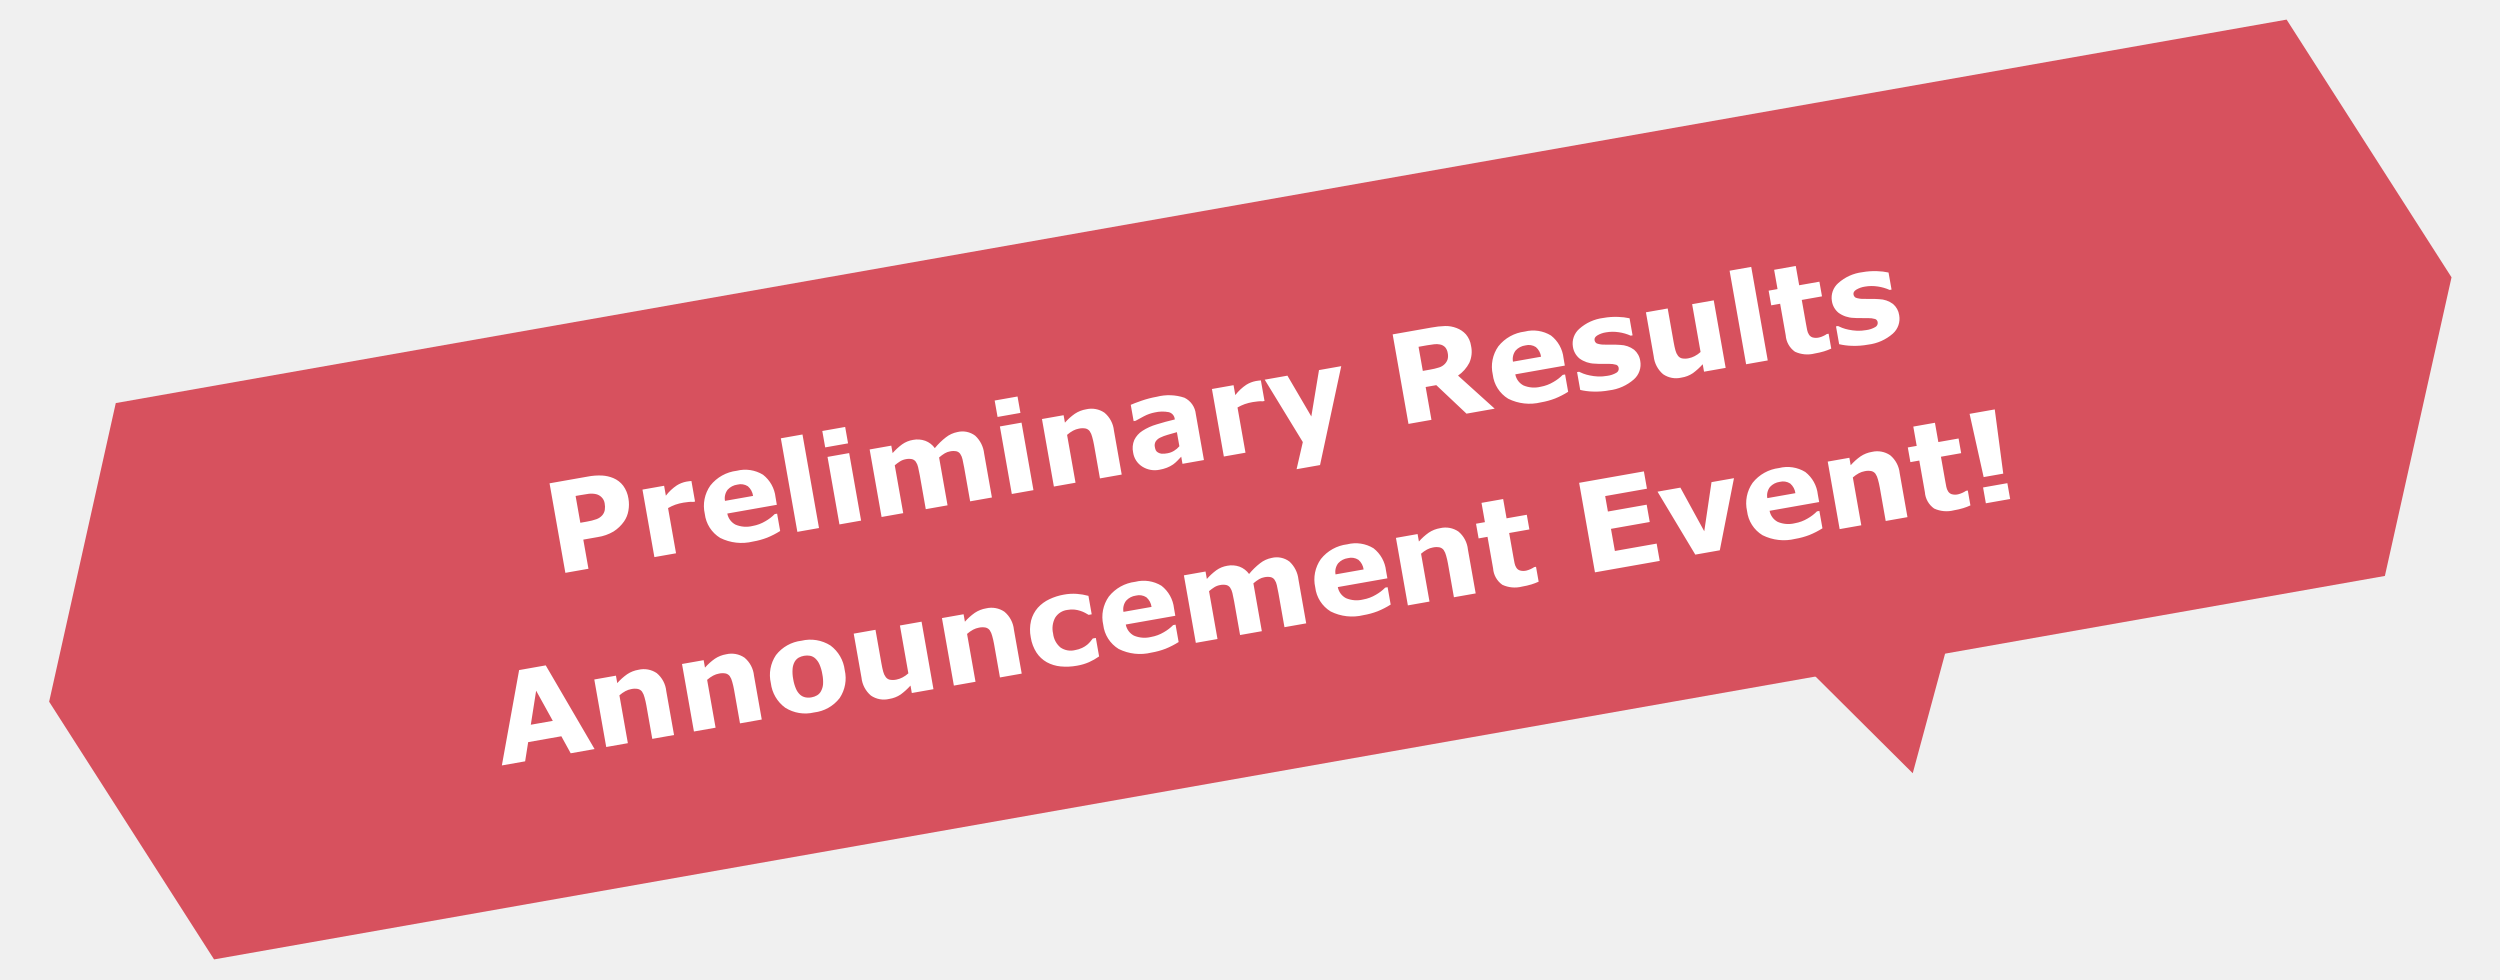
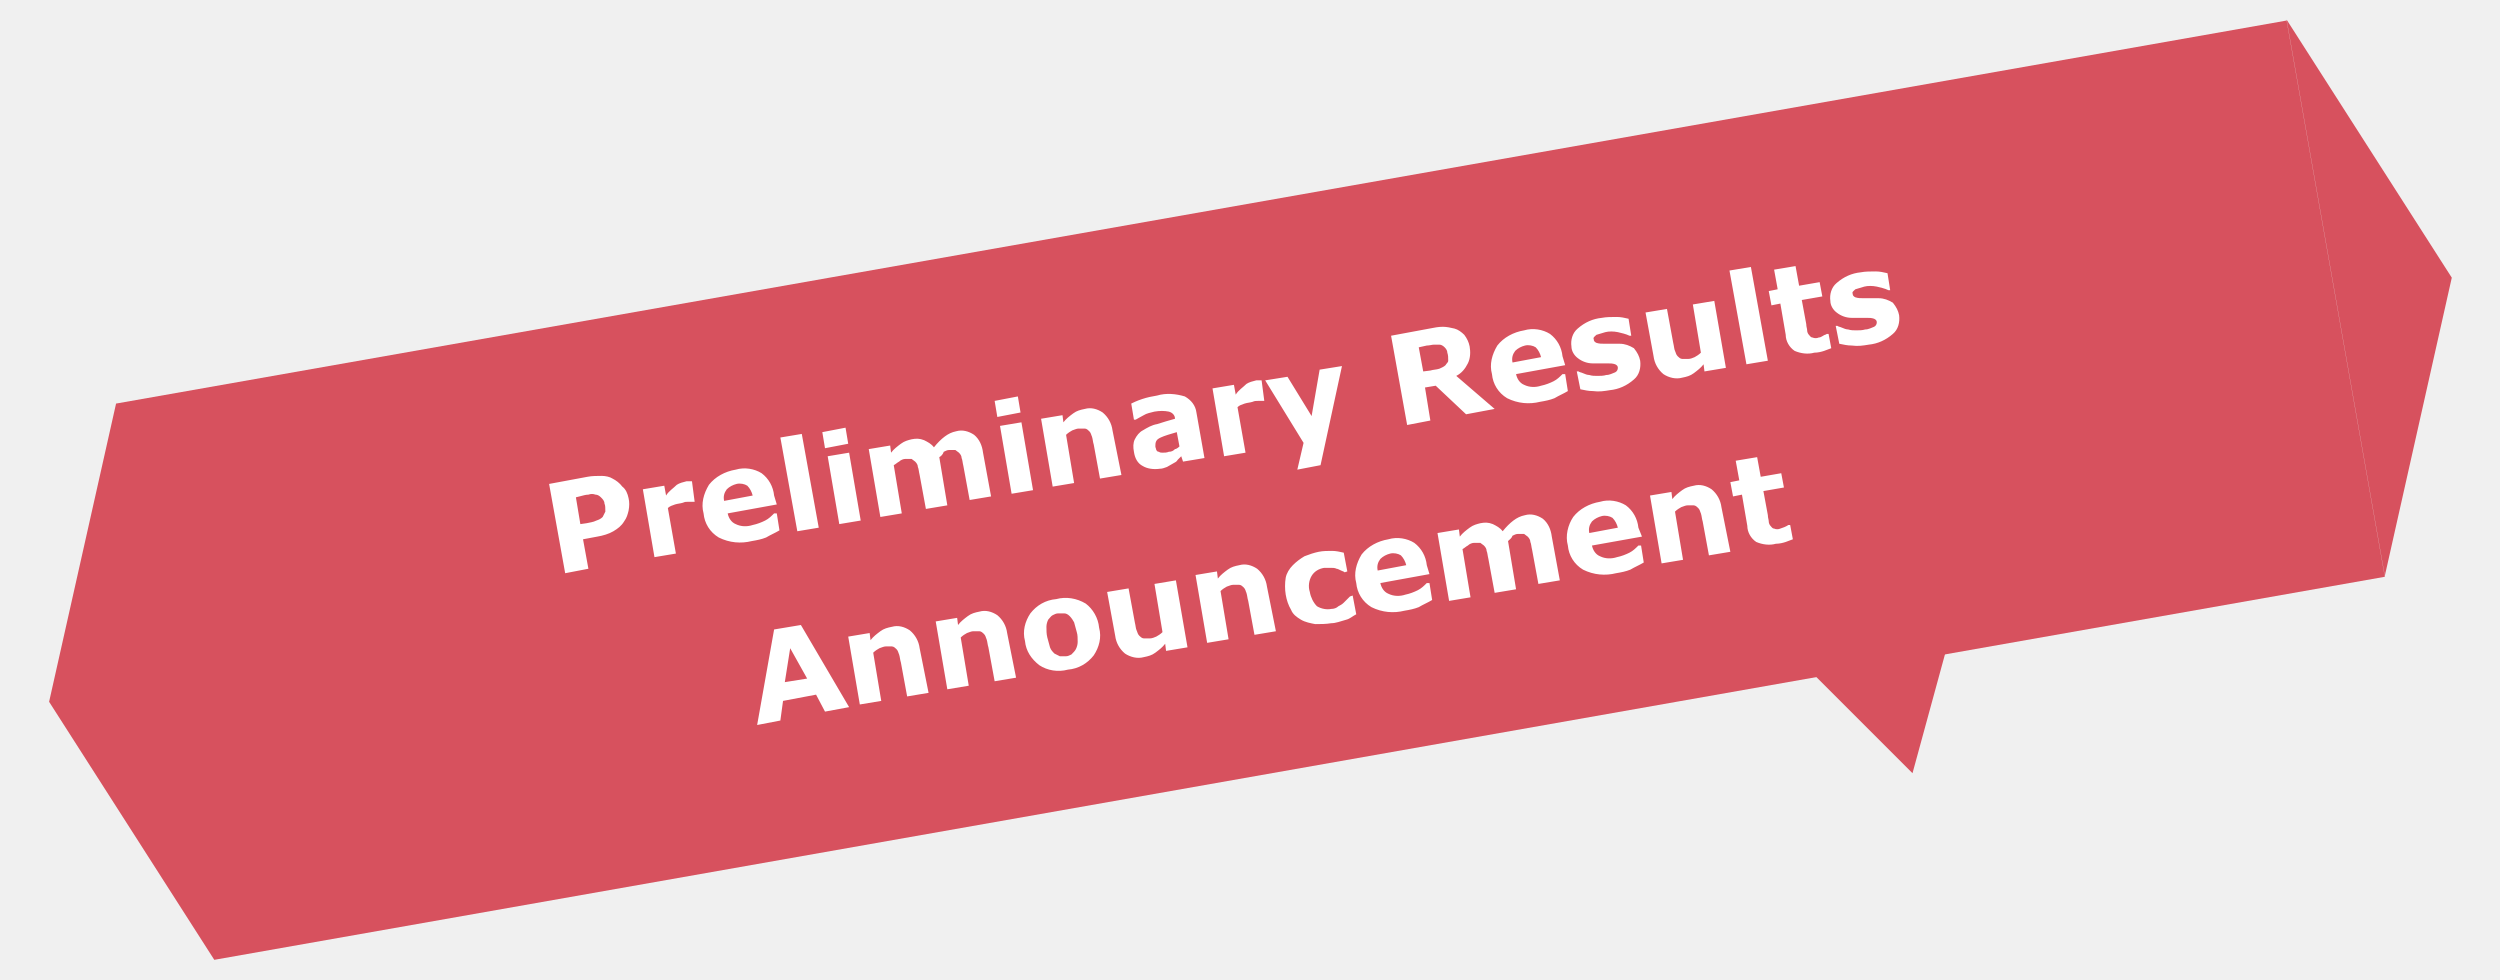
- <svg xmlns="http://www.w3.org/2000/svg" width="280" height="109.733" viewBox="0 0 280 109.733">
-   <g id="グループ_740" data-name="グループ 740" transform="translate(-304 -128)">
-     <path id="合体_4" data-name="合体 4" d="M260,0l13.165,31.63L260,63.259ZM13.165,63.259,0,31.63,13.165,0H260V63.259Z" transform="matrix(0.985, -0.174, 0.174, 0.985, 304, 175.435)" fill="#d7515e" />
-     <path id="多角形_5" data-name="多角形 5" d="M12.939,0,25.879,22.285H0Z" transform="matrix(-0.966, 0.259, -0.259, -0.966, 530.726, 211.253)" fill="#d7515e" />
-     <path id="パス_673" data-name="パス 673" d="M-67.231-6.966a3.855,3.855,0,0,1-.239,1.336,2.972,2.972,0,0,1-.684,1.1,4.18,4.18,0,0,1-1.357.909,4.921,4.921,0,0,1-1.863.308h-1.634V0h-2.625V-10.179h4.32a6.828,6.828,0,0,1,1.637.167,3.856,3.856,0,0,1,1.179.5,2.7,2.7,0,0,1,.94,1.032A3.257,3.257,0,0,1-67.231-6.966Zm-2.714.062a1.2,1.2,0,0,0-.232-.742,1.262,1.262,0,0,0-.54-.434,2.437,2.437,0,0,0-.8-.181q-.39-.017-1.039-.017h-.451v3.049h.752a6.119,6.119,0,0,0,1.1-.082,1.563,1.563,0,0,0,.728-.328,1.263,1.263,0,0,0,.366-.523A2.143,2.143,0,0,0-69.945-6.9Zm10,1.572h-.219a2.212,2.212,0,0,0-.506-.082q-.349-.027-.581-.027a5.616,5.616,0,0,0-.93.068,5.275,5.275,0,0,0-.868.232V0h-2.461V-7.677h2.461v1.128a5.137,5.137,0,0,1,1.415-.926A3.135,3.135,0,0,1-60.525-7.7q.13,0,.294.007t.287.021Zm8.955,1.948h-5.633A1.771,1.771,0,0,0-55.935-2a3.056,3.056,0,0,0,1.863.479,4.188,4.188,0,0,0,1.511-.28,4.731,4.731,0,0,0,1.155-.6h.273V-.431a9.14,9.14,0,0,1-1.572.485,8.2,8.2,0,0,1-1.634.15A5.346,5.346,0,0,1-57.88-.834a3.659,3.659,0,0,1-1.23-2.96,3.963,3.963,0,0,1,1.166-3.011,4.442,4.442,0,0,1,3.2-1.111,3.815,3.815,0,0,1,2.816.947,3.7,3.7,0,0,1,.943,2.724Zm-2.447-1.442a1.723,1.723,0,0,0-.383-1.162,1.472,1.472,0,0,0-1.128-.39,1.8,1.8,0,0,0-1.169.369,1.575,1.575,0,0,0-.513,1.183ZM-46.792,0h-2.461V-10.637h2.461Zm4.785,0h-2.461V-7.677h2.461Zm.068-8.771h-2.6v-1.866h2.6Zm9.762,3.329V0h-2.475V-3.835q0-.561-.027-.954a1.7,1.7,0,0,0-.15-.639.751.751,0,0,0-.373-.359,1.746,1.746,0,0,0-.7-.113,1.766,1.766,0,0,0-.7.147,5.154,5.154,0,0,0-.615.311V0h-2.461V-7.677h2.461v.848A6.745,6.745,0,0,1-36-7.608a2.919,2.919,0,0,1,1.285-.28,2.613,2.613,0,0,1,1.34.338,2.312,2.312,0,0,1,.909.995,7.648,7.648,0,0,1,1.436-.978,3,3,0,0,1,1.367-.355,2.366,2.366,0,0,1,1.89.745A3.183,3.183,0,0,1-27.132-5V0h-2.475V-3.835q0-.567-.024-.957a1.654,1.654,0,0,0-.147-.636.718.718,0,0,0-.369-.359,1.794,1.794,0,0,0-.711-.113,1.761,1.761,0,0,0-.6.106A4.608,4.608,0,0,0-32.177-5.441ZM-22.408,0h-2.461V-7.677h2.461Zm.068-8.771h-2.6v-1.866h2.6ZM-12.373,0h-2.475V-3.808a8.974,8.974,0,0,0-.048-.926,1.952,1.952,0,0,0-.164-.68.818.818,0,0,0-.4-.369,1.867,1.867,0,0,0-.735-.116,2.244,2.244,0,0,0-.68.109,3.654,3.654,0,0,0-.749.349V0h-2.461V-7.677h2.461v.848a6.279,6.279,0,0,1,1.261-.786,3.224,3.224,0,0,1,1.343-.273,2.579,2.579,0,0,1,1.945.725A3,3,0,0,1-12.373-5Zm6.911-2V-3.6q-.5.041-1.08.113a5.2,5.2,0,0,0-.882.167,1.214,1.214,0,0,0-.564.338.854.854,0,0,0-.195.584,1.521,1.521,0,0,0,.041.39.585.585,0,0,0,.205.287,1,1,0,0,0,.376.2,2.612,2.612,0,0,0,.684.065,2.021,2.021,0,0,0,.749-.15A2.339,2.339,0,0,0-5.462-2Zm0,1.189q-.2.15-.492.362a3.584,3.584,0,0,1-.554.335A3.491,3.491,0,0,1-7.26.126a4.327,4.327,0,0,1-.854.079A2.609,2.609,0,0,1-9.946-.472,2.242,2.242,0,0,1-10.685-2.2a2.331,2.331,0,0,1,.376-1.374,2.523,2.523,0,0,1,1.066-.841,6.028,6.028,0,0,1,1.7-.437q1.012-.13,2.1-.191v-.041a.885.885,0,0,0-.52-.878A3.756,3.756,0,0,0-7.5-6.207a4.371,4.371,0,0,0-1.3.215q-.69.215-.991.332h-.226V-7.513q.39-.1,1.268-.243a11.156,11.156,0,0,1,1.76-.14,5.463,5.463,0,0,1,3.032.646,2.293,2.293,0,0,1,.933,2.027V0h-2.44ZM4.806-5.332H4.587a2.212,2.212,0,0,0-.506-.082q-.349-.027-.581-.027a5.616,5.616,0,0,0-.93.068,5.275,5.275,0,0,0-.868.232V0H-.759V-7.677H1.7v1.128a5.137,5.137,0,0,1,1.415-.926A3.135,3.135,0,0,1,4.225-7.7q.13,0,.294.007t.287.021Zm4.86,2.618,1.75-4.963h2.529L9.68,2.816H7.014L8.23-.055,5.243-7.677H7.827ZM25.942-7.062a1.3,1.3,0,0,0-.157-.656,1.054,1.054,0,0,0-.54-.431,1.988,1.988,0,0,0-.622-.133q-.355-.024-.827-.024h-.95v2.741h.807a7.517,7.517,0,0,0,1.053-.062,1.508,1.508,0,0,0,.711-.28,1.363,1.363,0,0,0,.4-.468A1.567,1.567,0,0,0,25.942-7.062ZM30.037,0H26.831L24.056-3.732h-1.21V0H20.234V-10.179h4.4a10.114,10.114,0,0,1,1.552.1,3.349,3.349,0,0,1,1.217.444,2.654,2.654,0,0,1,.913.885,2.537,2.537,0,0,1,.338,1.364,3.026,3.026,0,0,1-.523,1.839A3.946,3.946,0,0,1,26.64-4.361Zm8.572-3.384H32.977A1.771,1.771,0,0,0,33.664-2a3.056,3.056,0,0,0,1.863.479,4.188,4.188,0,0,0,1.511-.28,4.731,4.731,0,0,0,1.155-.6h.273V-.431a9.14,9.14,0,0,1-1.572.485,8.2,8.2,0,0,1-1.634.15A5.346,5.346,0,0,1,31.719-.834a3.659,3.659,0,0,1-1.23-2.96,3.963,3.963,0,0,1,1.166-3.011,4.442,4.442,0,0,1,3.2-1.111,3.815,3.815,0,0,1,2.816.947,3.7,3.7,0,0,1,.943,2.724ZM36.162-4.826a1.723,1.723,0,0,0-.383-1.162,1.472,1.472,0,0,0-1.128-.39,1.8,1.8,0,0,0-1.169.369,1.575,1.575,0,0,0-.513,1.183ZM47.018-2.434A2.225,2.225,0,0,1,45.951-.516a5.113,5.113,0,0,1-2.919.728A8.328,8.328,0,0,1,41.173.021,7.088,7.088,0,0,1,39.833-.4V-2.427h.226q.185.13.427.284a4.341,4.341,0,0,0,.687.332,5.668,5.668,0,0,0,.868.27,4.582,4.582,0,0,0,1.039.113,2.7,2.7,0,0,0,1.073-.161.511.511,0,0,0,.349-.475.442.442,0,0,0-.205-.407,2.675,2.675,0,0,0-.779-.243q-.273-.062-.742-.133a7.971,7.971,0,0,1-.851-.174,3.017,3.017,0,0,1-1.552-.851,2.105,2.105,0,0,1-.506-1.439,2.184,2.184,0,0,1,1.049-1.842,4.925,4.925,0,0,1,2.868-.735,7.638,7.638,0,0,1,1.651.174,6.679,6.679,0,0,1,1.234.373V-5.4h-.212a5.008,5.008,0,0,0-1.248-.612,4.42,4.42,0,0,0-1.418-.236,2.686,2.686,0,0,0-1,.164q-.407.164-.407.465a.5.5,0,0,0,.185.417,2.512,2.512,0,0,0,.868.287q.376.075.81.147t.872.181a2.739,2.739,0,0,1,1.436.8A2.014,2.014,0,0,1,47.018-2.434ZM56.3,0H53.84V-.848a7.319,7.319,0,0,1-1.251.79,3.125,3.125,0,0,1-1.354.27A2.557,2.557,0,0,1,49.277-.52a3.047,3.047,0,0,1-.687-2.16v-5h2.475v3.808q0,.581.038.967a1.686,1.686,0,0,0,.174.639.785.785,0,0,0,.393.369,1.867,1.867,0,0,0,.735.116,2.42,2.42,0,0,0,.7-.116,3,3,0,0,0,.738-.342V-7.677H56.3Zm4.785,0H58.625V-10.637h2.461Zm7.232-.068a6.965,6.965,0,0,1-.841.161A8.574,8.574,0,0,1,66.391.15a3.3,3.3,0,0,1-2.136-.581,2.458,2.458,0,0,1-.7-1.989V-6.009H62.542V-7.677h1.012V-9.871h2.461v2.194h2.3v1.668h-2.3v2.721q0,.4.007.7a1.443,1.443,0,0,0,.109.54.757.757,0,0,0,.338.379,1.438,1.438,0,0,0,.708.14,2.074,2.074,0,0,0,.5-.082,2.092,2.092,0,0,0,.434-.15h.205ZM76.46-2.434A2.225,2.225,0,0,1,75.394-.516a5.113,5.113,0,0,1-2.919.728A8.328,8.328,0,0,1,70.615.021,7.088,7.088,0,0,1,69.275-.4V-2.427H69.5q.185.13.427.284a4.34,4.34,0,0,0,.687.332,5.668,5.668,0,0,0,.868.27,4.582,4.582,0,0,0,1.039.113A2.7,2.7,0,0,0,73.6-1.589a.511.511,0,0,0,.349-.475.442.442,0,0,0-.205-.407,2.675,2.675,0,0,0-.779-.243q-.273-.062-.742-.133a7.971,7.971,0,0,1-.851-.174,3.017,3.017,0,0,1-1.552-.851,2.105,2.105,0,0,1-.506-1.439,2.184,2.184,0,0,1,1.049-1.842,4.925,4.925,0,0,1,2.868-.735,7.638,7.638,0,0,1,1.651.174,6.679,6.679,0,0,1,1.234.373V-5.4H75.9a5.008,5.008,0,0,0-1.248-.612,4.42,4.42,0,0,0-1.418-.236,2.686,2.686,0,0,0-1,.164q-.407.164-.407.465a.5.5,0,0,0,.185.417,2.512,2.512,0,0,0,.868.287q.376.075.81.147t.872.181a2.739,2.739,0,0,1,1.436.8A2.014,2.014,0,0,1,76.46-2.434ZM-75.845,20h-2.714l-.7-2.058h-3.773L-83.74,20h-2.646l3.76-10.179H-79.6ZM-79.9,16.076l-1.251-3.65-1.251,3.65ZM-66.808,20h-2.475V16.192a8.974,8.974,0,0,0-.048-.926,1.951,1.951,0,0,0-.164-.68.818.818,0,0,0-.4-.369,1.867,1.867,0,0,0-.735-.116,2.244,2.244,0,0,0-.68.109,3.654,3.654,0,0,0-.749.349V20h-2.461V12.323h2.461v.848a6.279,6.279,0,0,1,1.261-.786,3.224,3.224,0,0,1,1.343-.273,2.579,2.579,0,0,1,1.945.725,3,3,0,0,1,.7,2.167Zm9.974,0h-2.475V16.192a8.973,8.973,0,0,0-.048-.926,1.952,1.952,0,0,0-.164-.68.818.818,0,0,0-.4-.369,1.867,1.867,0,0,0-.735-.116,2.244,2.244,0,0,0-.68.109,3.654,3.654,0,0,0-.749.349V20h-2.461V12.323h2.461v.848a6.279,6.279,0,0,1,1.261-.786,3.224,3.224,0,0,1,1.343-.273,2.579,2.579,0,0,1,1.945.725,3,3,0,0,1,.7,2.167Zm10.11-3.835a4,4,0,0,1-1.1,2.984,4.222,4.222,0,0,1-3.1,1.09,4.222,4.222,0,0,1-3.1-1.09,4,4,0,0,1-1.1-2.984,4,4,0,0,1,1.111-2.994,4.235,4.235,0,0,1,3.093-1.087,4.21,4.21,0,0,1,3.107,1.094A4.029,4.029,0,0,1-46.724,16.165Zm-3.028,1.866a1.975,1.975,0,0,0,.359-.708,4.3,4.3,0,0,0,.12-1.145,4.447,4.447,0,0,0-.123-1.135,1.986,1.986,0,0,0-.342-.731,1.2,1.2,0,0,0-.526-.4,1.861,1.861,0,0,0-.663-.116,1.931,1.931,0,0,0-.632.1,1.278,1.278,0,0,0-.53.383,1.958,1.958,0,0,0-.359.731,4.319,4.319,0,0,0-.133,1.169,4.5,4.5,0,0,0,.116,1.09,1.916,1.916,0,0,0,.342.742,1.3,1.3,0,0,0,.523.39,1.838,1.838,0,0,0,.694.123,1.824,1.824,0,0,0,.639-.113A1.171,1.171,0,0,0-49.752,18.031ZM-37.311,20h-2.461v-.848a7.319,7.319,0,0,1-1.251.79,3.125,3.125,0,0,1-1.354.27,2.557,2.557,0,0,1-1.958-.731,3.047,3.047,0,0,1-.687-2.16v-5h2.475v3.808q0,.581.038.967a1.686,1.686,0,0,0,.174.639.785.785,0,0,0,.393.369,1.867,1.867,0,0,0,.735.116,2.42,2.42,0,0,0,.7-.116,3,3,0,0,0,.738-.342V12.323h2.461Zm10.035,0H-29.75V16.192a8.974,8.974,0,0,0-.048-.926,1.951,1.951,0,0,0-.164-.68.818.818,0,0,0-.4-.369A1.867,1.867,0,0,0-31.1,14.1a2.244,2.244,0,0,0-.68.109,3.654,3.654,0,0,0-.749.349V20h-2.461V12.323h2.461v.848a6.279,6.279,0,0,1,1.261-.786,3.224,3.224,0,0,1,1.343-.273,2.579,2.579,0,0,1,1.945.725,3,3,0,0,1,.7,2.167Zm6.262.205a6.617,6.617,0,0,1-1.835-.239,4.041,4.041,0,0,1-1.446-.738,3.346,3.346,0,0,1-.943-1.258,4.37,4.37,0,0,1-.335-1.777,4.4,4.4,0,0,1,.359-1.853,3.5,3.5,0,0,1,1-1.292,4.077,4.077,0,0,1,1.436-.711,6.289,6.289,0,0,1,1.688-.226,5.8,5.8,0,0,1,1.449.171,6.843,6.843,0,0,1,1.237.444v2.1h-.349q-.144-.123-.345-.287a3.113,3.113,0,0,0-.5-.321,3.245,3.245,0,0,0-.615-.25,2.756,2.756,0,0,0-.779-.1,1.874,1.874,0,0,0-1.514.625,2.544,2.544,0,0,0-.53,1.7,2.358,2.358,0,0,0,.543,1.682,2.021,2.021,0,0,0,1.542.574,3.061,3.061,0,0,0,.837-.106,2.7,2.7,0,0,0,.619-.25,2.946,2.946,0,0,0,.41-.287q.178-.15.328-.294h.349v2.1a6.74,6.74,0,0,1-1.213.434A5.676,5.676,0,0,1-21.014,20.205Zm11.8-3.589h-5.633A1.771,1.771,0,0,0-14.161,18a3.056,3.056,0,0,0,1.863.479,4.188,4.188,0,0,0,1.511-.28,4.731,4.731,0,0,0,1.155-.6h.273v1.976a9.14,9.14,0,0,1-1.572.485,8.2,8.2,0,0,1-1.634.15,5.346,5.346,0,0,1-3.541-1.039,3.659,3.659,0,0,1-1.23-2.96,3.963,3.963,0,0,1,1.166-3.011,4.442,4.442,0,0,1,3.2-1.111,3.815,3.815,0,0,1,2.816.947,3.7,3.7,0,0,1,.943,2.724Zm-2.447-1.442a1.723,1.723,0,0,0-.383-1.162,1.472,1.472,0,0,0-1.128-.39,1.8,1.8,0,0,0-1.169.369,1.575,1.575,0,0,0-.513,1.183ZM.027,14.559V20H-2.447V16.165q0-.561-.027-.954a1.7,1.7,0,0,0-.15-.639A.751.751,0,0,0-3,14.213a1.746,1.746,0,0,0-.7-.113,1.766,1.766,0,0,0-.7.147,5.153,5.153,0,0,0-.615.311V20H-7.479V12.323h2.461v.848A6.745,6.745,0,0,1-3.8,12.392a2.919,2.919,0,0,1,1.285-.28,2.613,2.613,0,0,1,1.34.338,2.312,2.312,0,0,1,.909.995,7.648,7.648,0,0,1,1.436-.978,3,3,0,0,1,1.367-.355,2.366,2.366,0,0,1,1.89.745A3.183,3.183,0,0,1,5.072,15v5H2.6V16.165q0-.567-.024-.957a1.654,1.654,0,0,0-.147-.636.718.718,0,0,0-.369-.359,1.794,1.794,0,0,0-.711-.113,1.761,1.761,0,0,0-.6.106A4.608,4.608,0,0,0,.027,14.559ZM14.9,16.616H9.263A1.771,1.771,0,0,0,9.95,18a3.056,3.056,0,0,0,1.863.479,4.188,4.188,0,0,0,1.511-.28,4.731,4.731,0,0,0,1.155-.6h.273v1.976a9.14,9.14,0,0,1-1.572.485,8.2,8.2,0,0,1-1.634.15A5.346,5.346,0,0,1,8,19.166a3.659,3.659,0,0,1-1.23-2.96A3.963,3.963,0,0,1,7.94,13.195a4.442,4.442,0,0,1,3.2-1.111,3.815,3.815,0,0,1,2.816.947,3.7,3.7,0,0,1,.943,2.724Zm-2.447-1.442a1.723,1.723,0,0,0-.383-1.162,1.472,1.472,0,0,0-1.128-.39,1.8,1.8,0,0,0-1.169.369,1.575,1.575,0,0,0-.513,1.183ZM24.343,20H21.868V16.192a8.974,8.974,0,0,0-.048-.926,1.951,1.951,0,0,0-.164-.68.818.818,0,0,0-.4-.369,1.867,1.867,0,0,0-.735-.116,2.244,2.244,0,0,0-.68.109,3.654,3.654,0,0,0-.749.349V20H16.632V12.323h2.461v.848a6.279,6.279,0,0,1,1.261-.786,3.224,3.224,0,0,1,1.343-.273,2.579,2.579,0,0,1,1.945.725,3,3,0,0,1,.7,2.167Zm7.171-.068a6.965,6.965,0,0,1-.841.161,8.574,8.574,0,0,1-1.087.058,3.3,3.3,0,0,1-2.136-.581,2.458,2.458,0,0,1-.7-1.989V13.991H25.737V12.323h1.012V10.129H29.21v2.194h2.3v1.668h-2.3v2.721q0,.4.007.7a1.443,1.443,0,0,0,.109.54.757.757,0,0,0,.338.379,1.438,1.438,0,0,0,.708.14,2.824,2.824,0,0,0,.937-.232h.205ZM45.268,20H37.905V9.821h7.362V11.79H40.517v1.757h4.409v1.969H40.517v2.516h4.751Zm9.8-7.677L52.1,20H49.314l-2.939-7.677h2.6L50.757,17.6l1.757-5.277Zm8.928,4.293H58.358A1.771,1.771,0,0,0,59.045,18a3.056,3.056,0,0,0,1.863.479,4.188,4.188,0,0,0,1.511-.28,4.731,4.731,0,0,0,1.155-.6h.273v1.976a9.14,9.14,0,0,1-1.572.485,8.2,8.2,0,0,1-1.634.15A5.346,5.346,0,0,1,57.1,19.166a3.659,3.659,0,0,1-1.23-2.96,3.963,3.963,0,0,1,1.166-3.011,4.442,4.442,0,0,1,3.2-1.111,3.815,3.815,0,0,1,2.816.947,3.7,3.7,0,0,1,.943,2.724Zm-2.447-1.442a1.723,1.723,0,0,0-.383-1.162,1.472,1.472,0,0,0-1.128-.39,1.8,1.8,0,0,0-1.169.369,1.575,1.575,0,0,0-.513,1.183ZM73.438,20H70.964V16.192a8.974,8.974,0,0,0-.048-.926,1.951,1.951,0,0,0-.164-.68.818.818,0,0,0-.4-.369,1.867,1.867,0,0,0-.735-.116,2.244,2.244,0,0,0-.68.109,3.654,3.654,0,0,0-.749.349V20H65.728V12.323h2.461v.848a6.279,6.279,0,0,1,1.261-.786,3.224,3.224,0,0,1,1.343-.273,2.579,2.579,0,0,1,1.945.725,3,3,0,0,1,.7,2.167Zm7.171-.068a6.965,6.965,0,0,1-.841.161,8.574,8.574,0,0,1-1.087.058,3.3,3.3,0,0,1-2.136-.581,2.458,2.458,0,0,1-.7-1.989V13.991H74.833V12.323h1.012V10.129h2.461v2.194h2.3v1.668h-2.3v2.721q0,.4.007.7a1.443,1.443,0,0,0,.109.54.757.757,0,0,0,.338.379,1.438,1.438,0,0,0,.708.14,2.824,2.824,0,0,0,.937-.232h.205Zm4.553-10.11-.314,7.246H82.619L82.3,9.821ZM85.114,20H82.353V18.2h2.762Z" transform="matrix(0.985, -0.174, 0.174, 0.985, 441.819, 178.998)" fill="#fff" />
+ <svg xmlns="http://www.w3.org/2000/svg" version="1.1" id="レイヤー_1" x="0px" y="0px" viewBox="0 0 280 109.7" style="enable-background:new 0 0 280 109.7;" xml:space="preserve">
+   <style type="text/css">
+ 	.st0{fill:#D7515E;}
+ 	.st1{fill:#FFFFFF;}
+ </style>
+   <g id="グループ_740" transform="translate(-304 -128)">
+     <path id="合体_4" class="st0" d="M560.1,130.2l18.5,28.9l-7.5,33.4L560.1,130.2z M328,235.5l-18.5-28.9l7.5-33.4l243.1-42.9   l11,62.3L328,235.5z" />
+     <path id="多角形_5" class="st0" d="M518.2,214.6L500,196.4l25-6.7L518.2,214.6z" />
+     <path id="パス_673" class="st1" d="M374.4,183.8c0.1,0.4,0.1,0.9,0,1.4c-0.1,0.4-0.2,0.8-0.5,1.2c-0.3,0.5-0.7,0.8-1.2,1.1   c-0.5,0.3-1.2,0.5-1.8,0.6l-1.6,0.3l0.6,3.3l-2.6,0.5l-1.8-10l4.3-0.8c0.5-0.1,1.1-0.1,1.6-0.1c0.4,0,0.9,0.1,1.2,0.3   c0.4,0.2,0.8,0.5,1.1,0.9C374.1,182.8,374.3,183.3,374.4,183.8z M371.7,184.4c0-0.3-0.2-0.5-0.4-0.7c-0.2-0.2-0.4-0.3-0.6-0.3   c-0.3-0.1-0.5-0.1-0.8,0c-0.3,0-0.6,0.1-1,0.2l-0.4,0.1l0.5,3l0.7-0.1c0.4-0.1,0.7-0.1,1.1-0.3c0.3-0.1,0.5-0.2,0.7-0.4   c0.1-0.2,0.2-0.4,0.3-0.6C371.8,184.9,371.8,184.6,371.7,184.4L371.7,184.4z M381.8,184.2l-0.2,0c-0.2,0-0.3,0-0.5,0   c-0.2,0-0.4,0-0.6,0.1c-0.3,0.1-0.6,0.1-0.9,0.2c-0.3,0.1-0.6,0.2-0.8,0.4l0.9,5.1l-2.4,0.4l-1.3-7.6l2.4-0.4l0.2,1.1   c0.3-0.5,0.8-0.8,1.2-1.2c0.3-0.2,0.7-0.3,1.1-0.4c0.1,0,0.2,0,0.3,0c0.1,0,0.2,0,0.3,0L381.8,184.2z M391,184.5l-5.5,1   c0.1,0.5,0.4,1,0.9,1.2c0.6,0.3,1.3,0.3,1.9,0.1c0.5-0.1,1-0.3,1.4-0.5c0.4-0.2,0.7-0.5,1-0.8l0.3,0l0.3,1.9   c-0.5,0.3-1,0.5-1.5,0.8c-0.5,0.2-1,0.3-1.6,0.4c-1.2,0.3-2.5,0.2-3.7-0.4c-1-0.6-1.6-1.6-1.7-2.7c-0.3-1.1,0-2.2,0.6-3.2   c0.7-0.9,1.8-1.5,3-1.7c1-0.3,2.1-0.1,2.9,0.4c0.8,0.6,1.3,1.5,1.4,2.5L391,184.5z M388.3,183.5c-0.1-0.4-0.3-0.8-0.6-1.1   c-0.3-0.2-0.8-0.3-1.2-0.2c-0.4,0.1-0.8,0.3-1.1,0.6c-0.3,0.4-0.4,0.8-0.3,1.3L388.3,183.5z M395.7,187.1l-2.4,0.4l-1.9-10.5   l2.4-0.4L395.7,187.1z M400.4,186.3l-2.4,0.4l-1.3-7.6l2.4-0.4L400.4,186.3z M399,177.7l-2.6,0.5l-0.3-1.8l2.6-0.5L399,177.7z    M409.2,179.2l0.9,5.4l-2.4,0.4l-0.7-3.8c-0.1-0.4-0.1-0.7-0.2-0.9c0-0.2-0.1-0.4-0.3-0.6c-0.1-0.1-0.3-0.2-0.4-0.3   c-0.2,0-0.5,0-0.7,0c-0.2,0-0.5,0.1-0.7,0.3c-0.2,0.1-0.4,0.3-0.6,0.4l0.9,5.4l-2.4,0.4l-1.3-7.6l2.4-0.4l0.1,0.8   c0.3-0.4,0.7-0.7,1.1-1c0.4-0.3,0.8-0.4,1.2-0.5c0.5-0.1,0.9-0.1,1.4,0.1c0.4,0.2,0.8,0.4,1.1,0.8c0.4-0.5,0.8-0.9,1.2-1.2   c0.4-0.3,0.8-0.5,1.3-0.6c0.7-0.2,1.4,0,2,0.4c0.6,0.5,0.9,1.2,1,2l0.9,4.9l-2.4,0.4l-0.7-3.8c-0.1-0.4-0.1-0.7-0.2-0.9   c0-0.2-0.1-0.4-0.3-0.6c-0.1-0.1-0.3-0.2-0.4-0.3c-0.2,0-0.5,0-0.7,0c-0.2,0-0.4,0.1-0.6,0.2C409.6,178.9,409.4,179.1,409.2,179.2   L409.2,179.2z M419.7,182.9l-2.4,0.4l-1.3-7.6l2.4-0.4L419.7,182.9z M418.3,174.2l-2.6,0.5l-0.3-1.8l2.6-0.5L418.3,174.2z    M429.6,181.2l-2.4,0.4l-0.7-3.8c-0.1-0.3-0.1-0.6-0.2-0.9c-0.1-0.2-0.1-0.4-0.3-0.6c-0.1-0.1-0.3-0.3-0.5-0.3c-0.2,0-0.5,0-0.7,0   c-0.2,0-0.4,0.1-0.7,0.2c-0.2,0.1-0.5,0.3-0.7,0.5l0.9,5.4l-2.4,0.4l-1.3-7.6l2.4-0.4l0.1,0.8c0.3-0.4,0.7-0.7,1.1-1   c0.4-0.3,0.8-0.4,1.3-0.5c0.7-0.2,1.4,0,2,0.4c0.6,0.5,1,1.2,1.1,2L429.6,181.2z M436.1,178l-0.3-1.6c-0.3,0.1-0.7,0.2-1,0.3   c-0.3,0.1-0.6,0.2-0.8,0.3c-0.2,0.1-0.4,0.2-0.5,0.4c-0.1,0.2-0.1,0.4-0.1,0.6c0,0.1,0.1,0.3,0.1,0.4c0.1,0.1,0.1,0.2,0.3,0.2   c0.1,0.1,0.3,0.1,0.4,0.1c0.2,0,0.5,0,0.7-0.1c0.3,0,0.5-0.1,0.7-0.3C435.7,178.3,435.9,178.2,436.1,178z M436.3,179.1   c-0.1,0.1-0.3,0.3-0.4,0.4c-0.1,0.2-0.3,0.3-0.5,0.4c-0.2,0.1-0.5,0.3-0.7,0.4c-0.3,0.1-0.5,0.2-0.8,0.2c-0.7,0.1-1.4,0-1.9-0.3   c-0.6-0.3-0.9-0.9-1-1.6c-0.1-0.5-0.1-1,0.1-1.4c0.2-0.4,0.5-0.8,0.9-1c0.5-0.3,1-0.6,1.6-0.7c0.6-0.2,1.3-0.4,2-0.6l0,0   c0-0.4-0.3-0.7-0.7-0.8c-0.5-0.1-1-0.1-1.6,0c-0.4,0.1-0.9,0.2-1.2,0.4c-0.4,0.2-0.7,0.4-0.9,0.5l-0.2,0l-0.3-1.8   c0.2-0.1,0.6-0.3,1.2-0.5c0.6-0.2,1.1-0.3,1.7-0.4c1-0.3,2.1-0.2,3.1,0.1c0.7,0.4,1.2,1,1.3,1.8l0.9,5.1l-2.4,0.4L436.3,179.1z    M445.6,172.9l-0.2,0c-0.2,0-0.3,0-0.5,0c-0.2,0-0.4,0-0.6,0.1c-0.3,0.1-0.6,0.1-0.9,0.2c-0.3,0.1-0.6,0.2-0.8,0.4l0.9,5.1   l-2.4,0.4l-1.3-7.6l2.4-0.4l0.2,1.1c0.3-0.5,0.8-0.8,1.2-1.2c0.3-0.2,0.7-0.3,1.1-0.4c0.1,0,0.2,0,0.3,0c0.1,0,0.2,0,0.3,0   L445.6,172.9z M450.9,174.6l0.9-5.2l2.5-0.4l-2.4,11.1l-2.6,0.5l0.7-3l-4.3-7l2.5-0.4L450.9,174.6z M466.1,167.5   c0-0.2-0.1-0.4-0.3-0.6c-0.2-0.2-0.4-0.3-0.6-0.3c-0.2,0-0.4,0-0.6,0c-0.2,0-0.5,0.1-0.8,0.1l-0.9,0.2l0.5,2.7l0.8-0.1   c0.3-0.1,0.7-0.1,1-0.2c0.2-0.1,0.5-0.2,0.7-0.4c0.1-0.2,0.3-0.3,0.3-0.5C466.2,168,466.2,167.8,466.1,167.5z M471.4,173.8   l-3.2,0.6l-3.4-3.2l-1.2,0.2l0.6,3.7l-2.6,0.5l-1.8-10l4.3-0.8c0.5-0.1,1-0.2,1.5-0.2c0.4,0,0.9,0.1,1.3,0.2   c0.4,0.1,0.8,0.4,1.1,0.7c0.3,0.4,0.5,0.8,0.6,1.3c0.1,0.6,0.1,1.3-0.2,1.9c-0.3,0.6-0.7,1.1-1.3,1.4L471.4,173.8z M479.3,168.9   l-5.5,1c0.1,0.5,0.4,1,0.9,1.2c0.6,0.3,1.3,0.3,1.9,0.1c0.5-0.1,1-0.3,1.4-0.5c0.4-0.2,0.7-0.5,1-0.8l0.3,0l0.3,1.9   c-0.5,0.3-1,0.5-1.5,0.8c-0.5,0.2-1,0.3-1.6,0.4c-1.2,0.3-2.5,0.2-3.7-0.4c-1-0.6-1.6-1.6-1.7-2.7c-0.3-1.1,0-2.2,0.6-3.2   c0.7-0.9,1.8-1.5,3-1.7c1-0.3,2.1-0.1,2.9,0.4c0.8,0.6,1.3,1.5,1.4,2.5L479.3,168.9z M476.6,168c-0.1-0.4-0.3-0.8-0.6-1.1   c-0.3-0.2-0.8-0.3-1.2-0.2c-0.4,0.1-0.8,0.3-1.1,0.6c-0.3,0.4-0.4,0.8-0.3,1.3L476.6,168z M487.7,168.4c0.1,0.8-0.1,1.6-0.7,2.1   c-0.8,0.7-1.7,1.1-2.7,1.2c-0.6,0.1-1.2,0.2-1.9,0.1c-0.5,0-0.9-0.1-1.4-0.2l-0.4-2l0.2,0c0.1,0.1,0.3,0.1,0.5,0.2   c0.2,0.1,0.5,0.2,0.7,0.2c0.3,0.1,0.6,0.1,0.9,0.1c0.3,0,0.7,0,1-0.1c0.4,0,0.7-0.2,1-0.3c0.2-0.1,0.3-0.3,0.3-0.5   c0-0.2-0.1-0.3-0.3-0.4c-0.3-0.1-0.5-0.1-0.8-0.1c-0.2,0-0.4,0-0.8,0c-0.3,0-0.6,0-0.9,0c-0.6,0-1.2-0.2-1.7-0.6   c-0.4-0.3-0.7-0.8-0.7-1.3c-0.1-0.7,0.1-1.5,0.7-2c0.8-0.7,1.7-1.1,2.7-1.2c0.5-0.1,1.1-0.1,1.7-0.1c0.4,0,0.9,0.1,1.3,0.2l0.3,1.9   l-0.2,0c-0.4-0.2-0.9-0.3-1.3-0.4c-0.5-0.1-1-0.1-1.4,0c-0.3,0.1-0.7,0.2-1,0.3c-0.2,0.2-0.4,0.3-0.3,0.5c0,0.2,0.1,0.3,0.3,0.4   c0.3,0.1,0.6,0.1,0.9,0.1c0.3,0,0.5,0,0.8,0c0.3,0,0.6,0,0.9,0c0.6,0,1.1,0.2,1.6,0.5C487.4,167.5,487.6,167.9,487.7,168.4z    M497.3,169.2l-2.4,0.4l-0.1-0.8c-0.3,0.4-0.7,0.7-1.1,1c-0.4,0.3-0.8,0.4-1.3,0.5c-0.7,0.2-1.5,0-2.1-0.4c-0.6-0.5-1-1.2-1.1-2   l-0.9-4.9l2.4-0.4l0.7,3.8c0.1,0.4,0.1,0.7,0.2,0.9c0.1,0.2,0.1,0.4,0.3,0.6c0.1,0.1,0.3,0.3,0.5,0.3c0.2,0,0.5,0,0.7,0   c0.2,0,0.5-0.1,0.7-0.2c0.2-0.1,0.5-0.3,0.7-0.5l-0.9-5.4l2.4-0.4L497.3,169.2z M502,168.4l-2.4,0.4l-1.9-10.5l2.4-0.4L502,168.4z    M509.1,167c-0.3,0.1-0.5,0.2-0.8,0.3c-0.3,0.1-0.7,0.2-1.1,0.2c-0.7,0.2-1.5,0.1-2.2-0.2c-0.6-0.4-1-1.1-1-1.8l-0.6-3.5l-1,0.2   l-0.3-1.6l1-0.2l-0.4-2.2l2.4-0.4l0.4,2.2l2.3-0.4l0.3,1.6l-2.3,0.4l0.5,2.7c0,0.3,0.1,0.5,0.1,0.7c0,0.2,0.1,0.4,0.2,0.5   c0.1,0.1,0.2,0.3,0.4,0.3c0.2,0.1,0.5,0.1,0.7,0c0.2,0,0.3-0.1,0.5-0.2c0.1-0.1,0.3-0.1,0.4-0.2l0.2,0L509.1,167z M516.7,163.3   c0.1,0.8-0.1,1.6-0.7,2.1c-0.8,0.7-1.7,1.1-2.7,1.2c-0.6,0.1-1.2,0.2-1.9,0.1c-0.5,0-0.9-0.1-1.4-0.2l-0.4-2l0.2,0   c0.1,0.1,0.3,0.1,0.5,0.2c0.2,0.1,0.5,0.2,0.7,0.2c0.3,0.1,0.6,0.1,0.9,0.1c0.3,0,0.7,0,1-0.1c0.4,0,0.7-0.2,1-0.3   c0.2-0.1,0.3-0.3,0.3-0.5c0-0.2-0.1-0.3-0.3-0.4c-0.3-0.1-0.5-0.1-0.8-0.1c-0.2,0-0.4,0-0.8,0c-0.3,0-0.6,0-0.9,0   c-0.6,0-1.2-0.2-1.7-0.6c-0.4-0.3-0.7-0.8-0.7-1.3c-0.1-0.7,0.1-1.5,0.7-2c0.8-0.7,1.7-1.1,2.7-1.2c0.5-0.1,1.1-0.1,1.7-0.1   c0.4,0,0.9,0.1,1.3,0.2l0.3,1.9l-0.2,0c-0.4-0.2-0.9-0.3-1.3-0.4c-0.5-0.1-1-0.1-1.4,0c-0.3,0.1-0.7,0.2-1,0.3   c-0.2,0.2-0.4,0.3-0.3,0.5c0,0.2,0.1,0.3,0.3,0.4c0.3,0.1,0.6,0.1,0.9,0.1c0.3,0,0.5,0,0.8,0s0.6,0,0.9,0c0.6,0,1.1,0.2,1.6,0.5   C516.4,162.4,516.6,162.8,516.7,163.3z M399.1,207.2l-2.7,0.5l-1-1.9l-3.7,0.7l-0.3,2.2l-2.6,0.5l1.9-10.7l3-0.5L399.1,207.2z    M394.4,204l-1.9-3.4l-0.6,3.8L394.4,204z M408,205.6l-2.4,0.4l-0.7-3.8c-0.1-0.3-0.1-0.6-0.2-0.9c-0.1-0.2-0.1-0.4-0.3-0.6   c-0.1-0.1-0.3-0.3-0.5-0.3c-0.2,0-0.5,0-0.7,0c-0.2,0-0.4,0.1-0.7,0.2c-0.2,0.1-0.5,0.3-0.7,0.5l0.9,5.4l-2.4,0.4l-1.3-7.6l2.4-0.4   l0.1,0.8c0.3-0.4,0.7-0.7,1.1-1c0.4-0.3,0.8-0.4,1.3-0.5c0.7-0.2,1.4,0,2,0.4c0.6,0.5,1,1.2,1.1,2L408,205.6z M417.8,203.9   l-2.4,0.4l-0.7-3.8c-0.1-0.3-0.1-0.6-0.2-0.9c-0.1-0.2-0.1-0.4-0.3-0.6c-0.1-0.1-0.3-0.3-0.5-0.3c-0.2,0-0.5,0-0.7,0   c-0.2,0-0.4,0.1-0.7,0.2c-0.2,0.1-0.5,0.3-0.7,0.5l0.9,5.4l-2.4,0.4l-1.3-7.6l2.4-0.4l0.1,0.8c0.3-0.4,0.7-0.7,1.1-1   c0.4-0.3,0.8-0.4,1.3-0.5c0.7-0.2,1.4,0,2,0.4c0.6,0.5,1,1.2,1.1,2L417.8,203.9z M427.1,198.3c0.3,1.1,0,2.2-0.6,3.1   c-0.7,0.9-1.7,1.5-2.9,1.6c-1.1,0.3-2.3,0.1-3.2-0.5c-0.9-0.7-1.5-1.6-1.6-2.7c-0.3-1.1,0-2.2,0.6-3.1c0.7-0.9,1.7-1.5,2.9-1.6   c1.1-0.3,2.3-0.1,3.3,0.5C426.4,196.2,427,197.2,427.1,198.3z M424.5,200.7c0.1-0.2,0.2-0.5,0.2-0.8c0-0.4,0-0.8-0.1-1.1   c-0.1-0.4-0.2-0.7-0.3-1.1c-0.1-0.2-0.3-0.5-0.5-0.7c-0.2-0.2-0.4-0.3-0.6-0.3c-0.2,0-0.5,0-0.7,0c-0.2,0-0.4,0.1-0.6,0.2   c-0.2,0.1-0.3,0.3-0.5,0.5c-0.1,0.2-0.2,0.5-0.2,0.8c0,0.4,0,0.8,0.1,1.2c0.1,0.4,0.2,0.7,0.3,1.1c0.1,0.3,0.3,0.5,0.5,0.7   c0.2,0.1,0.4,0.2,0.6,0.3c0.2,0,0.5,0,0.7,0c0.2,0,0.4-0.1,0.6-0.2C424.2,201.1,424.4,200.9,424.5,200.7z M437,200.5l-2.4,0.4   l-0.1-0.8c-0.3,0.4-0.7,0.7-1.1,1c-0.4,0.3-0.8,0.4-1.3,0.5c-0.7,0.2-1.5,0-2.1-0.4c-0.6-0.5-1-1.2-1.1-2l-0.9-4.9l2.4-0.4l0.7,3.8   c0.1,0.4,0.1,0.7,0.2,0.9c0.1,0.2,0.1,0.4,0.3,0.6c0.1,0.1,0.3,0.3,0.5,0.3c0.2,0,0.5,0,0.7,0c0.2,0,0.5-0.1,0.7-0.2   c0.2-0.1,0.5-0.3,0.7-0.5l-0.9-5.4l2.4-0.4L437,200.5z M446.9,198.7l-2.4,0.4l-0.7-3.8c-0.1-0.3-0.1-0.6-0.2-0.9   c-0.1-0.2-0.1-0.4-0.3-0.6c-0.1-0.1-0.3-0.3-0.5-0.3c-0.2,0-0.5,0-0.7,0c-0.2,0-0.4,0.1-0.7,0.2c-0.2,0.1-0.5,0.3-0.7,0.5l0.9,5.4   l-2.4,0.4l-1.3-7.6l2.4-0.4l0.1,0.8c0.3-0.4,0.7-0.7,1.1-1c0.4-0.3,0.8-0.4,1.3-0.5c0.7-0.2,1.4,0,2,0.4c0.6,0.5,1,1.2,1.1,2   L446.9,198.7z M453.1,197.8c-0.6,0.1-1.2,0.1-1.8,0.1c-0.5-0.1-1.1-0.2-1.6-0.5c-0.5-0.3-0.9-0.6-1.1-1.1c-0.3-0.5-0.5-1.1-0.6-1.7   c-0.1-0.6-0.1-1.3,0-1.9c0.1-0.5,0.4-1,0.8-1.4c0.4-0.4,0.8-0.7,1.3-1c0.5-0.2,1.1-0.4,1.6-0.5c0.5-0.1,1-0.1,1.5-0.1   c0.4,0,0.9,0.1,1.3,0.2l0.4,2.1l-0.3,0.1c-0.1-0.1-0.2-0.1-0.4-0.2c-0.2-0.1-0.4-0.2-0.5-0.2c-0.2-0.1-0.4-0.1-0.6-0.1   c-0.3,0-0.5,0-0.8,0c-0.6,0.1-1.1,0.4-1.4,0.9c-0.3,0.5-0.4,1.2-0.2,1.8c0.1,0.6,0.4,1.2,0.8,1.6c0.5,0.3,1.1,0.4,1.6,0.3   c0.3,0,0.6-0.1,0.8-0.3c0.2-0.1,0.4-0.2,0.6-0.4c0.1-0.1,0.2-0.2,0.4-0.4c0.1-0.1,0.2-0.2,0.3-0.3l0.3-0.1l0.4,2.1   c-0.4,0.2-0.7,0.5-1.1,0.6C454.1,197.6,453.6,197.8,453.1,197.8z M464.1,192.3l-5.5,1c0.1,0.5,0.4,1,0.9,1.2   c0.6,0.3,1.3,0.3,1.9,0.1c0.5-0.1,1-0.3,1.4-0.5c0.4-0.2,0.7-0.5,1-0.8l0.3,0l0.3,1.9c-0.5,0.3-1,0.5-1.5,0.8   c-0.5,0.2-1,0.3-1.6,0.4c-1.2,0.3-2.5,0.2-3.7-0.4c-1-0.6-1.6-1.6-1.7-2.7c-0.3-1.1,0-2.2,0.6-3.2c0.7-0.9,1.8-1.5,3-1.7   c1-0.3,2.1-0.1,2.9,0.4c0.8,0.6,1.3,1.5,1.4,2.5L464.1,192.3z M461.5,191.3c-0.1-0.4-0.3-0.8-0.6-1.1c-0.3-0.2-0.8-0.3-1.2-0.2   c-0.4,0.1-0.8,0.3-1.1,0.6c-0.3,0.4-0.4,0.8-0.3,1.3L461.5,191.3z M472.9,188.6l0.9,5.4l-2.4,0.4l-0.7-3.8   c-0.1-0.4-0.1-0.7-0.2-0.9c0-0.2-0.1-0.4-0.3-0.6c-0.1-0.1-0.3-0.2-0.4-0.3c-0.2,0-0.5,0-0.7,0c-0.2,0-0.5,0.1-0.7,0.3   c-0.2,0.1-0.4,0.3-0.6,0.4l0.9,5.4l-2.4,0.4l-1.3-7.6l2.4-0.4l0.1,0.8c0.3-0.4,0.7-0.7,1.1-1c0.4-0.3,0.8-0.4,1.2-0.5   c0.5-0.1,0.9-0.1,1.4,0.1c0.4,0.2,0.8,0.4,1.1,0.8c0.4-0.5,0.8-0.9,1.2-1.2c0.4-0.3,0.8-0.5,1.3-0.6c0.7-0.2,1.4,0,2,0.4   c0.6,0.5,0.9,1.2,1,2l0.9,4.9l-2.4,0.4l-0.7-3.8c-0.1-0.4-0.1-0.7-0.2-0.9c0-0.2-0.1-0.4-0.3-0.6c-0.1-0.1-0.3-0.2-0.4-0.3   c-0.2,0-0.5,0-0.7,0c-0.2,0-0.4,0.1-0.6,0.2C473.3,188.3,473.1,188.4,472.9,188.6z M487.9,188.1l-5.6,1c0.1,0.5,0.4,1,0.9,1.2   c0.6,0.3,1.3,0.3,1.9,0.1c0.5-0.1,1-0.3,1.4-0.5c0.4-0.2,0.7-0.5,1-0.8l0.3,0l0.3,1.9c-0.5,0.3-1,0.5-1.5,0.8   c-0.5,0.2-1,0.3-1.6,0.4c-1.2,0.3-2.5,0.2-3.7-0.4c-1-0.6-1.6-1.6-1.7-2.7c-0.3-1.1,0-2.3,0.6-3.2c0.7-0.9,1.8-1.5,3-1.7   c1-0.3,2.1-0.1,2.9,0.4c0.8,0.6,1.3,1.5,1.4,2.5L487.9,188.1z M485.2,187.1c-0.1-0.4-0.3-0.8-0.6-1.1c-0.3-0.2-0.8-0.3-1.2-0.2   c-0.4,0.1-0.8,0.3-1.1,0.6c-0.3,0.4-0.4,0.8-0.3,1.3L485.2,187.1z M497.8,189.8l-2.4,0.4l-0.7-3.8c-0.1-0.3-0.1-0.6-0.2-0.9   c-0.1-0.2-0.1-0.4-0.3-0.6c-0.1-0.1-0.3-0.3-0.5-0.3c-0.2,0-0.5,0-0.7,0c-0.2,0-0.4,0.1-0.7,0.2c-0.2,0.1-0.5,0.3-0.7,0.5l0.9,5.4   l-2.4,0.4l-1.3-7.6l2.4-0.4l0.1,0.8c0.3-0.4,0.7-0.7,1.1-1c0.4-0.3,0.8-0.4,1.3-0.5c0.7-0.2,1.4,0,2,0.4c0.6,0.5,1,1.2,1.1,2   L497.8,189.8z M504.8,188.4c-0.3,0.1-0.5,0.2-0.8,0.3c-0.3,0.1-0.7,0.2-1.1,0.2c-0.7,0.2-1.5,0.1-2.2-0.2c-0.6-0.4-1-1.1-1-1.8   l-0.6-3.5l-1,0.2l-0.3-1.6l1-0.2l-0.4-2.2l2.4-0.4l0.4,2.2l2.3-0.4l0.3,1.6l-2.3,0.4l0.5,2.7c0,0.3,0.1,0.5,0.1,0.7   c0,0.2,0.1,0.4,0.2,0.5c0.1,0.1,0.2,0.3,0.4,0.3c0.2,0.1,0.5,0.1,0.7,0c0.3-0.1,0.6-0.2,0.9-0.4l0.2,0L504.8,188.4z" />
  </g>
</svg>
